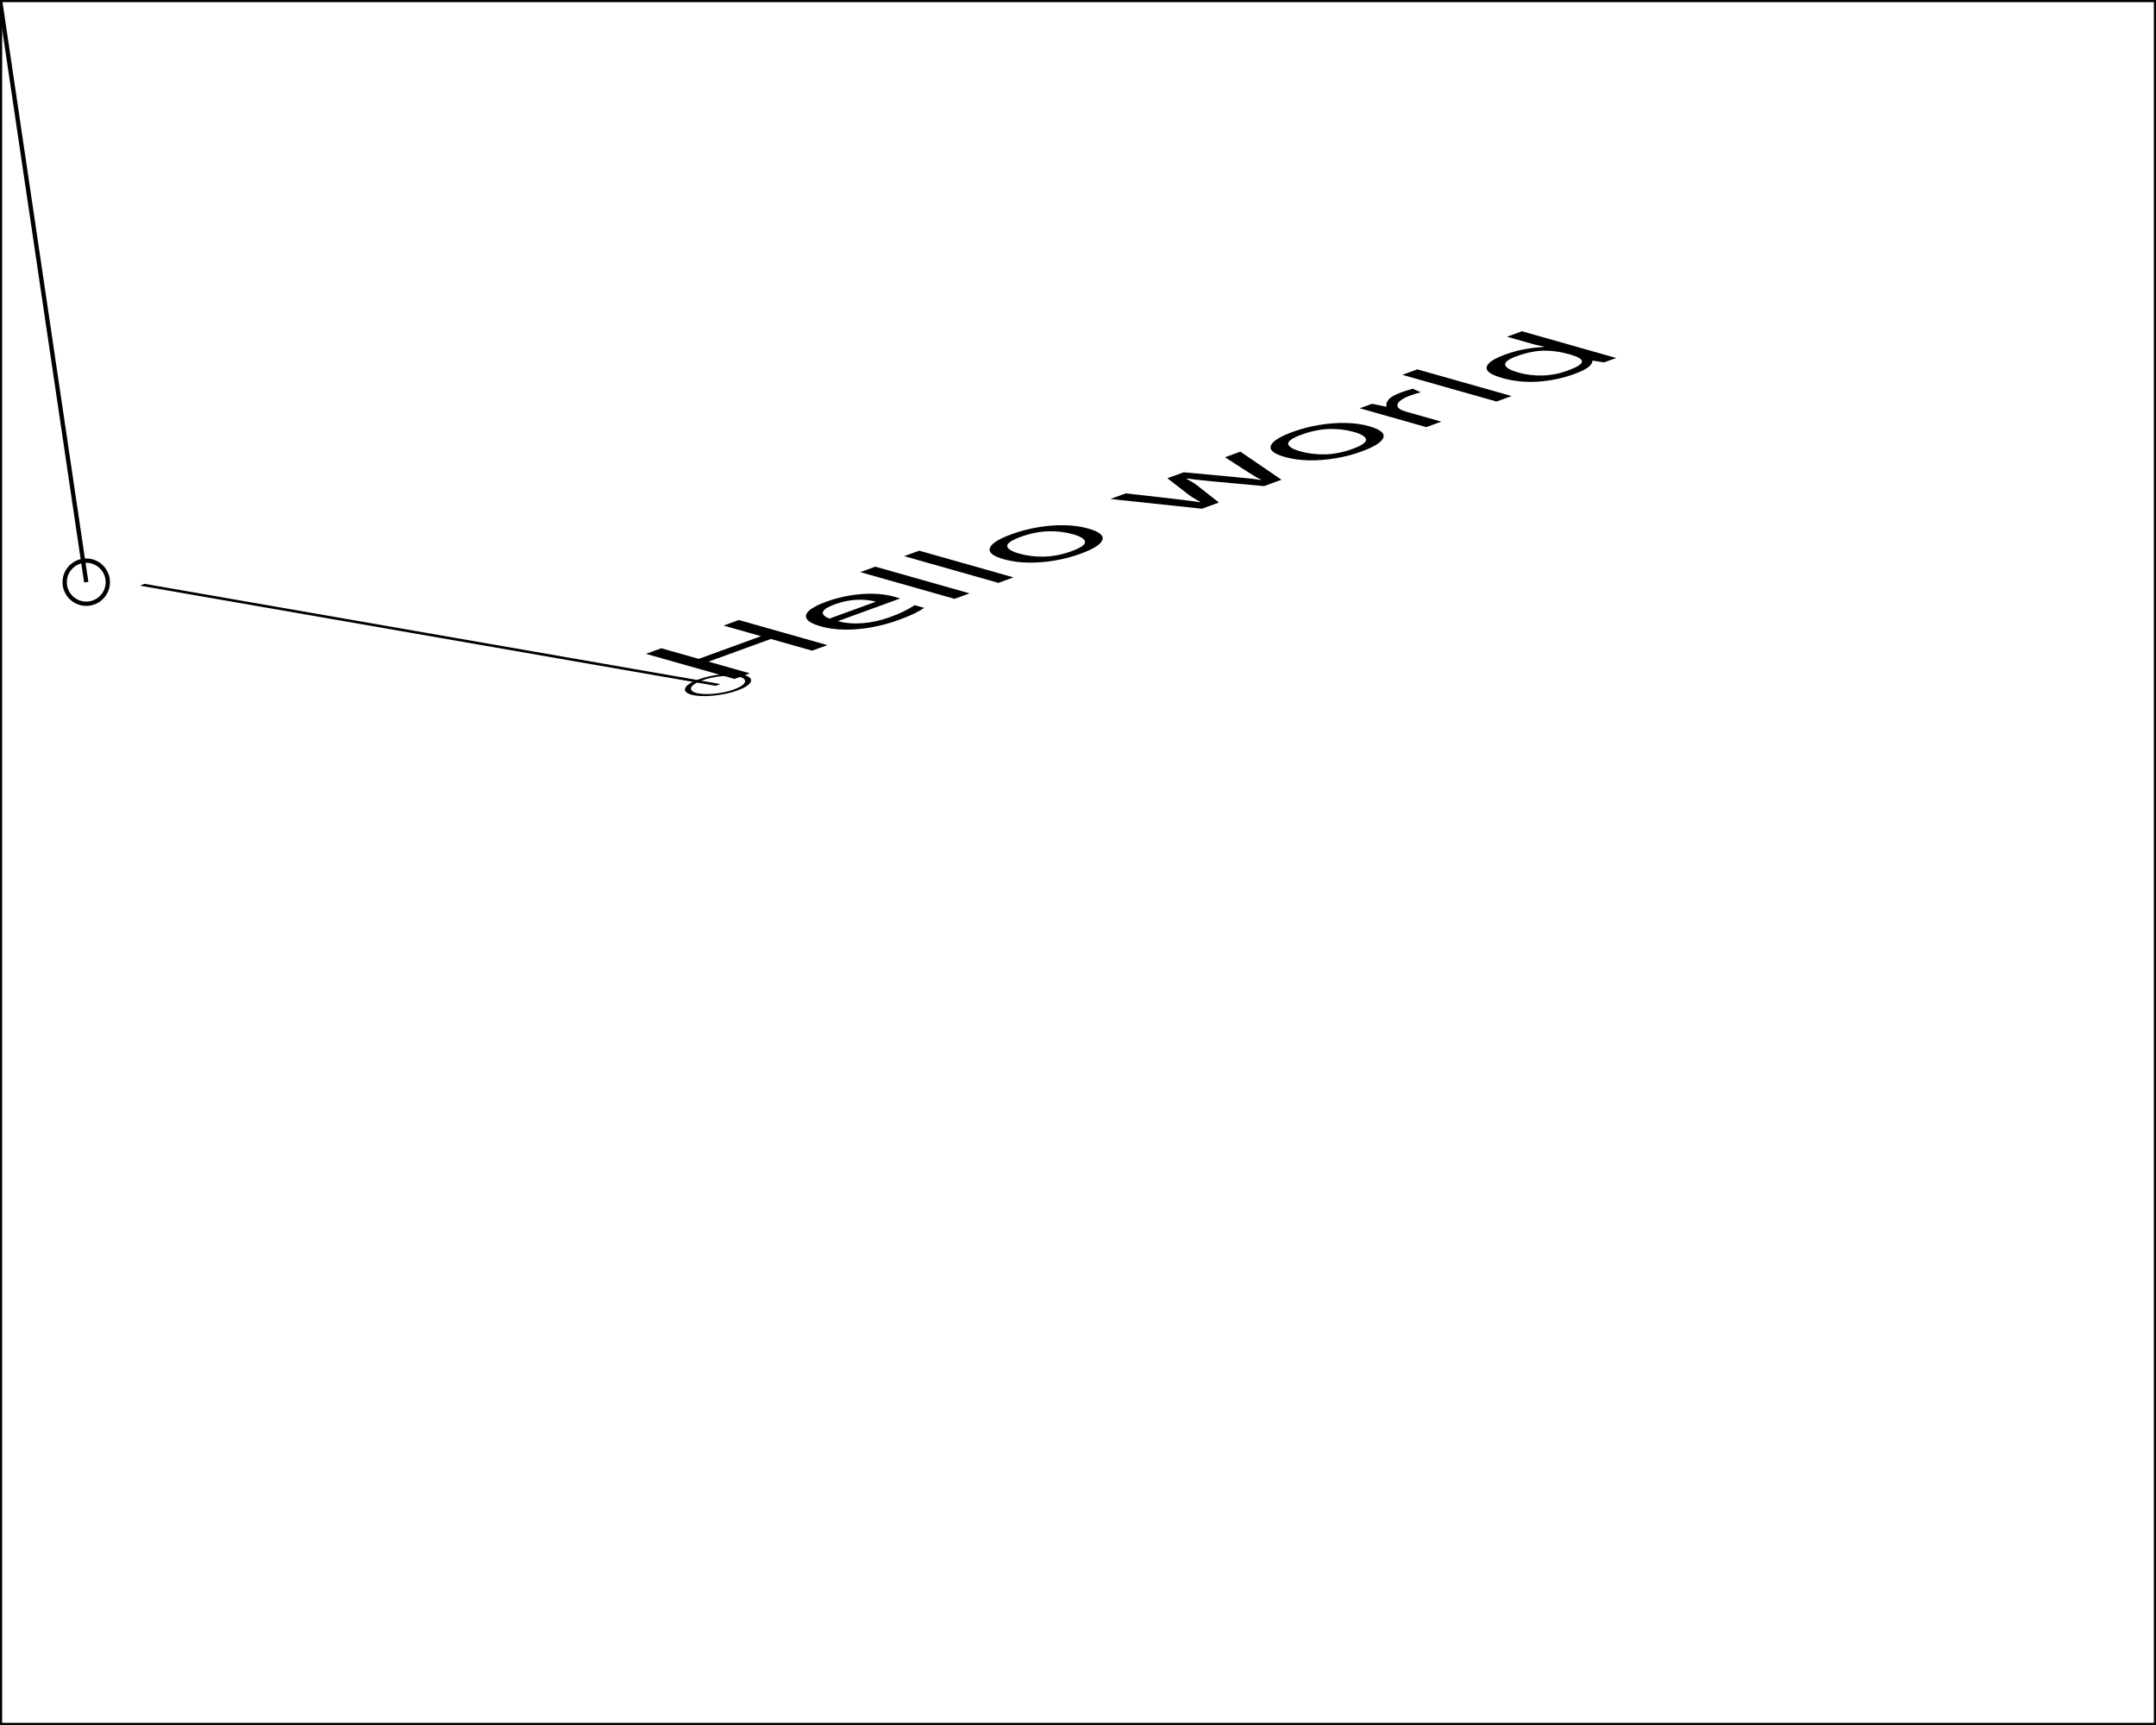
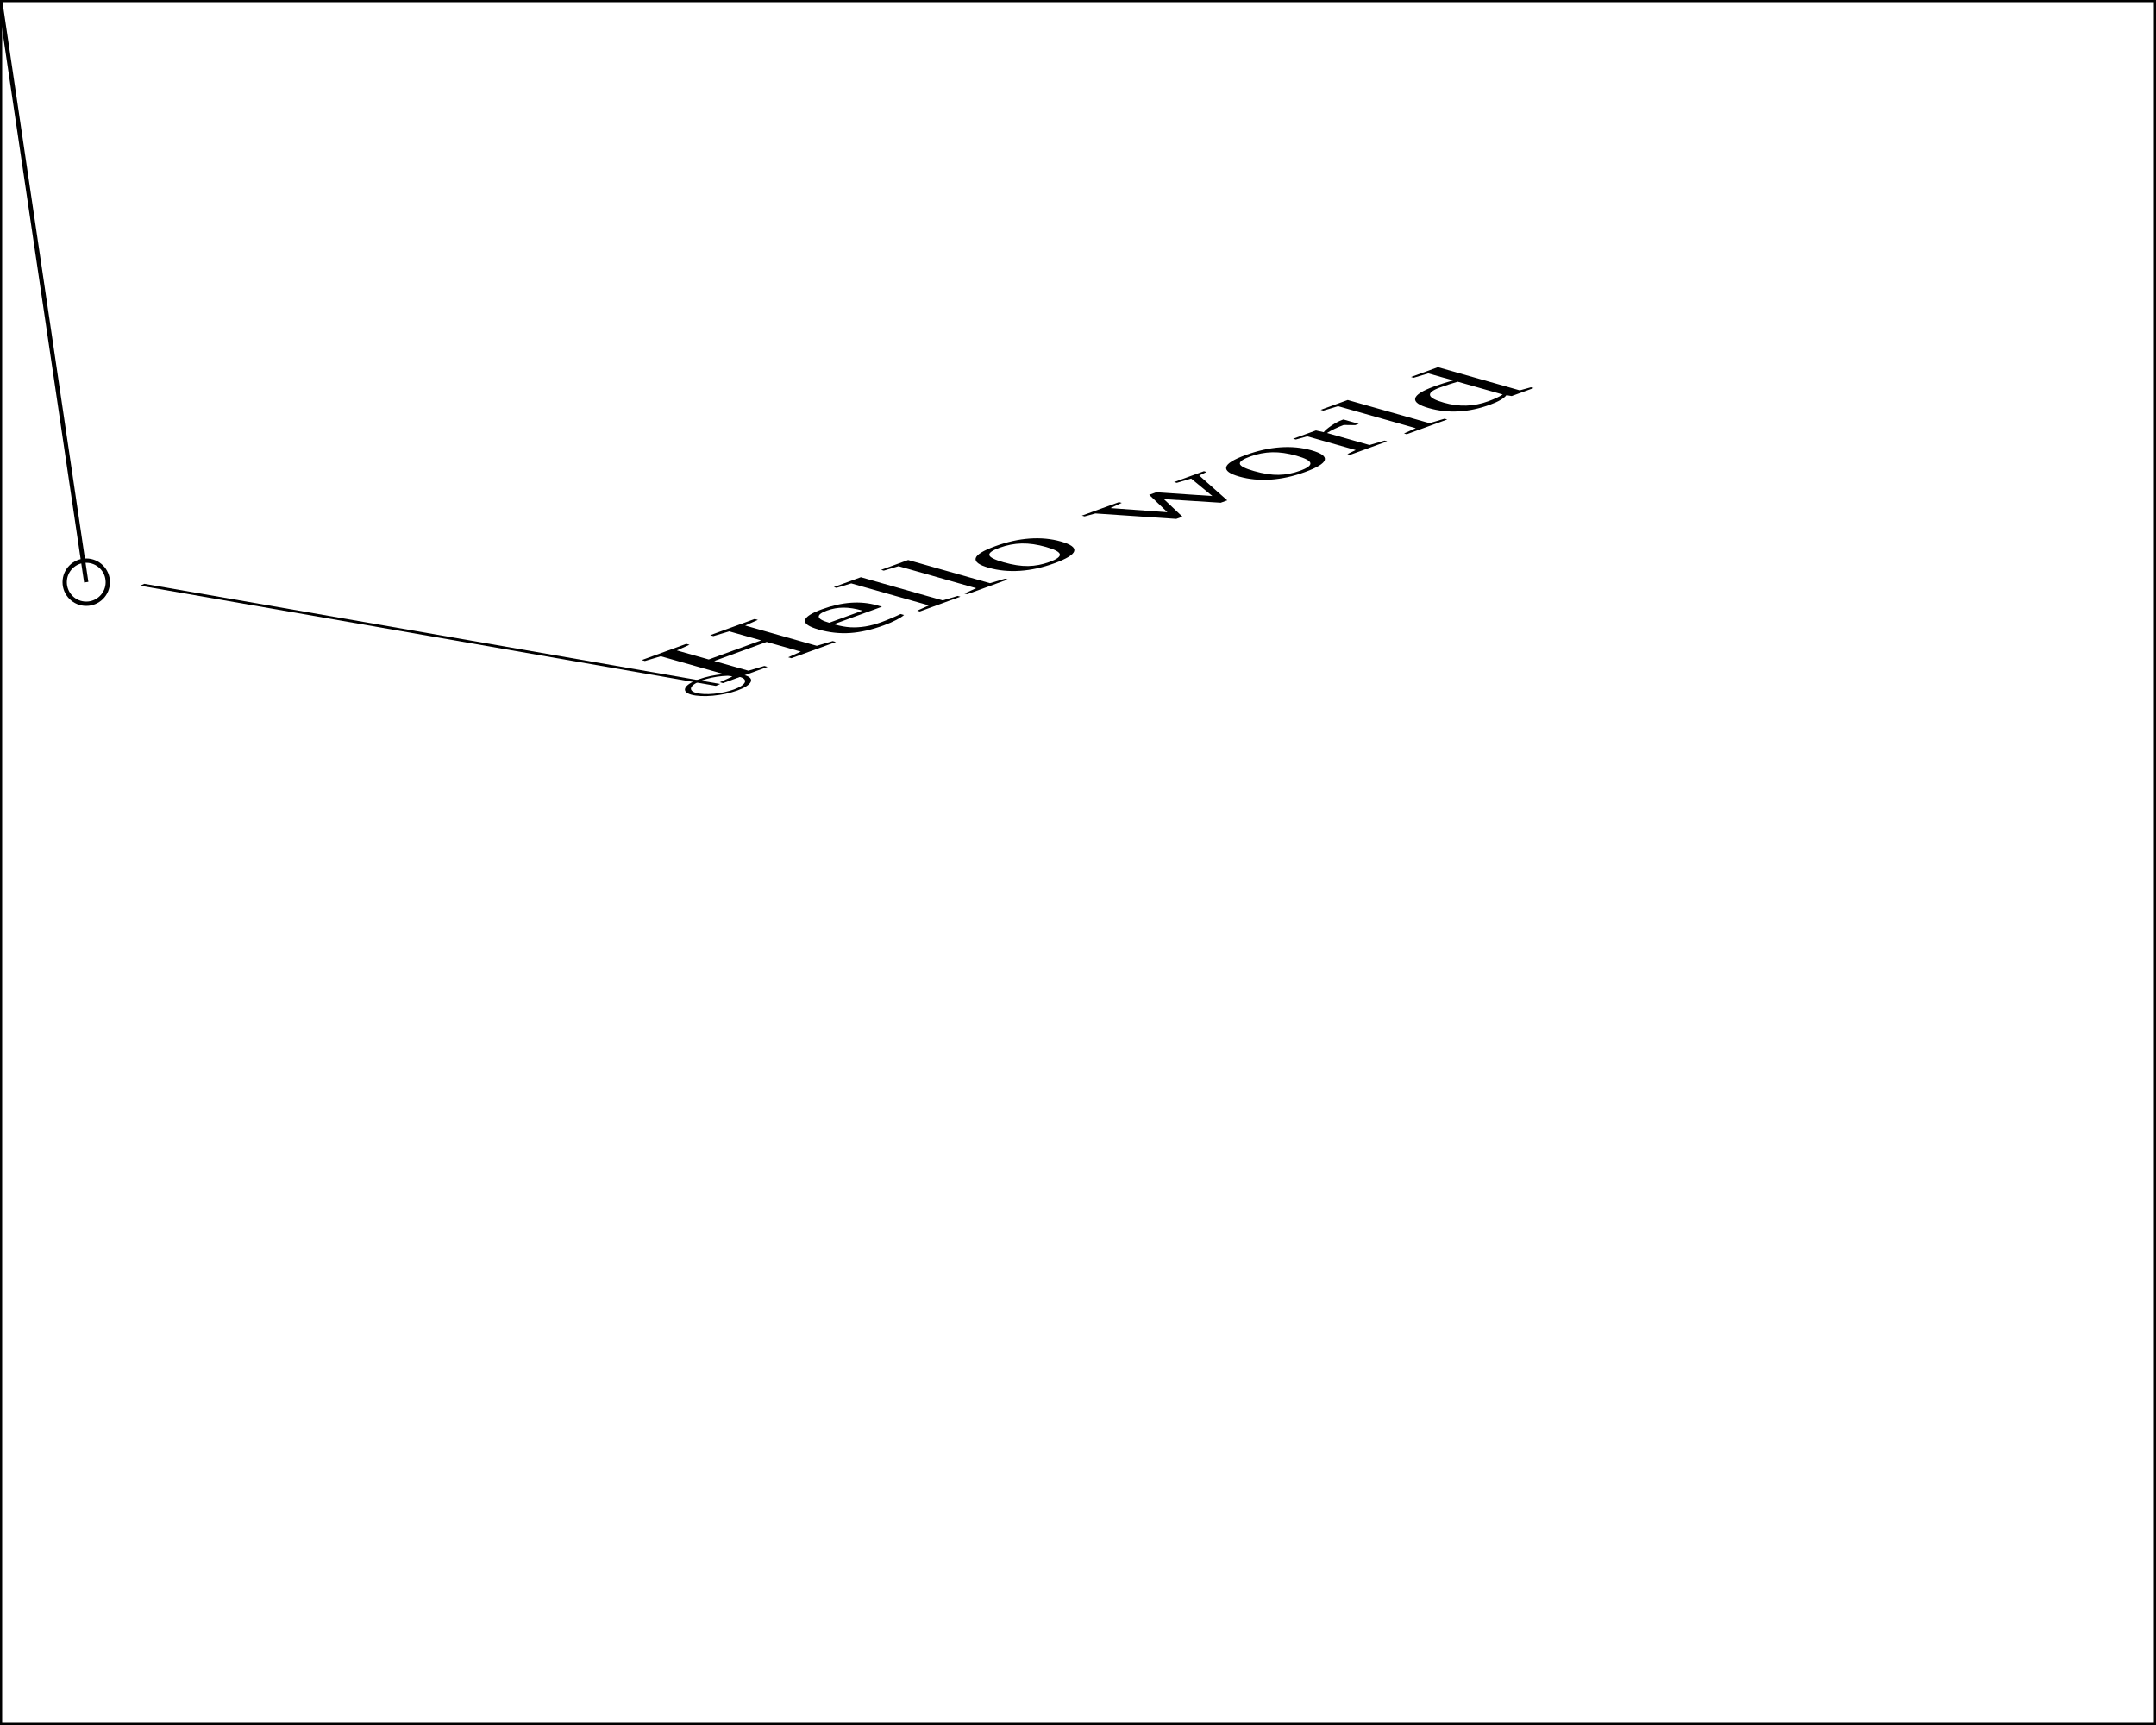
<svg xmlns="http://www.w3.org/2000/svg" width="500" height="400" version="1.1">
  <rect width="500" height="400" fill="none" stroke="black" />
  <line x1="0" y1="0" x2="20" y2="135" stroke="black" />
  <circle cx="20" cy="135" r="5" fill="none" stroke="black" />
  <line x1="0" y1="0" x2="20" y2="135" stroke="black" transform="translate(20,135) rotate(-20) scale(1.2,0.5) translate(10,10) skewX(30)" />
  <circle cx="20" cy="135" r="5" fill="none" stroke="black" transform="translate(20,135) rotate(-20) scale(1.2,0.5) translate(10,10) skewX(30)" />
-   <text x="20" y="135" font-family="Verdana" font-size="35" transform="translate(20,135) rotate(-20) scale(1.2,0.5) translate(10,10) skewX(30)">
+   <text x="20" y="135" font-size="35" transform="translate(20,135) rotate(-20) scale(1.2,0.5) translate(10,10) skewX(30)">
        Hello world
    </text>
</svg>
